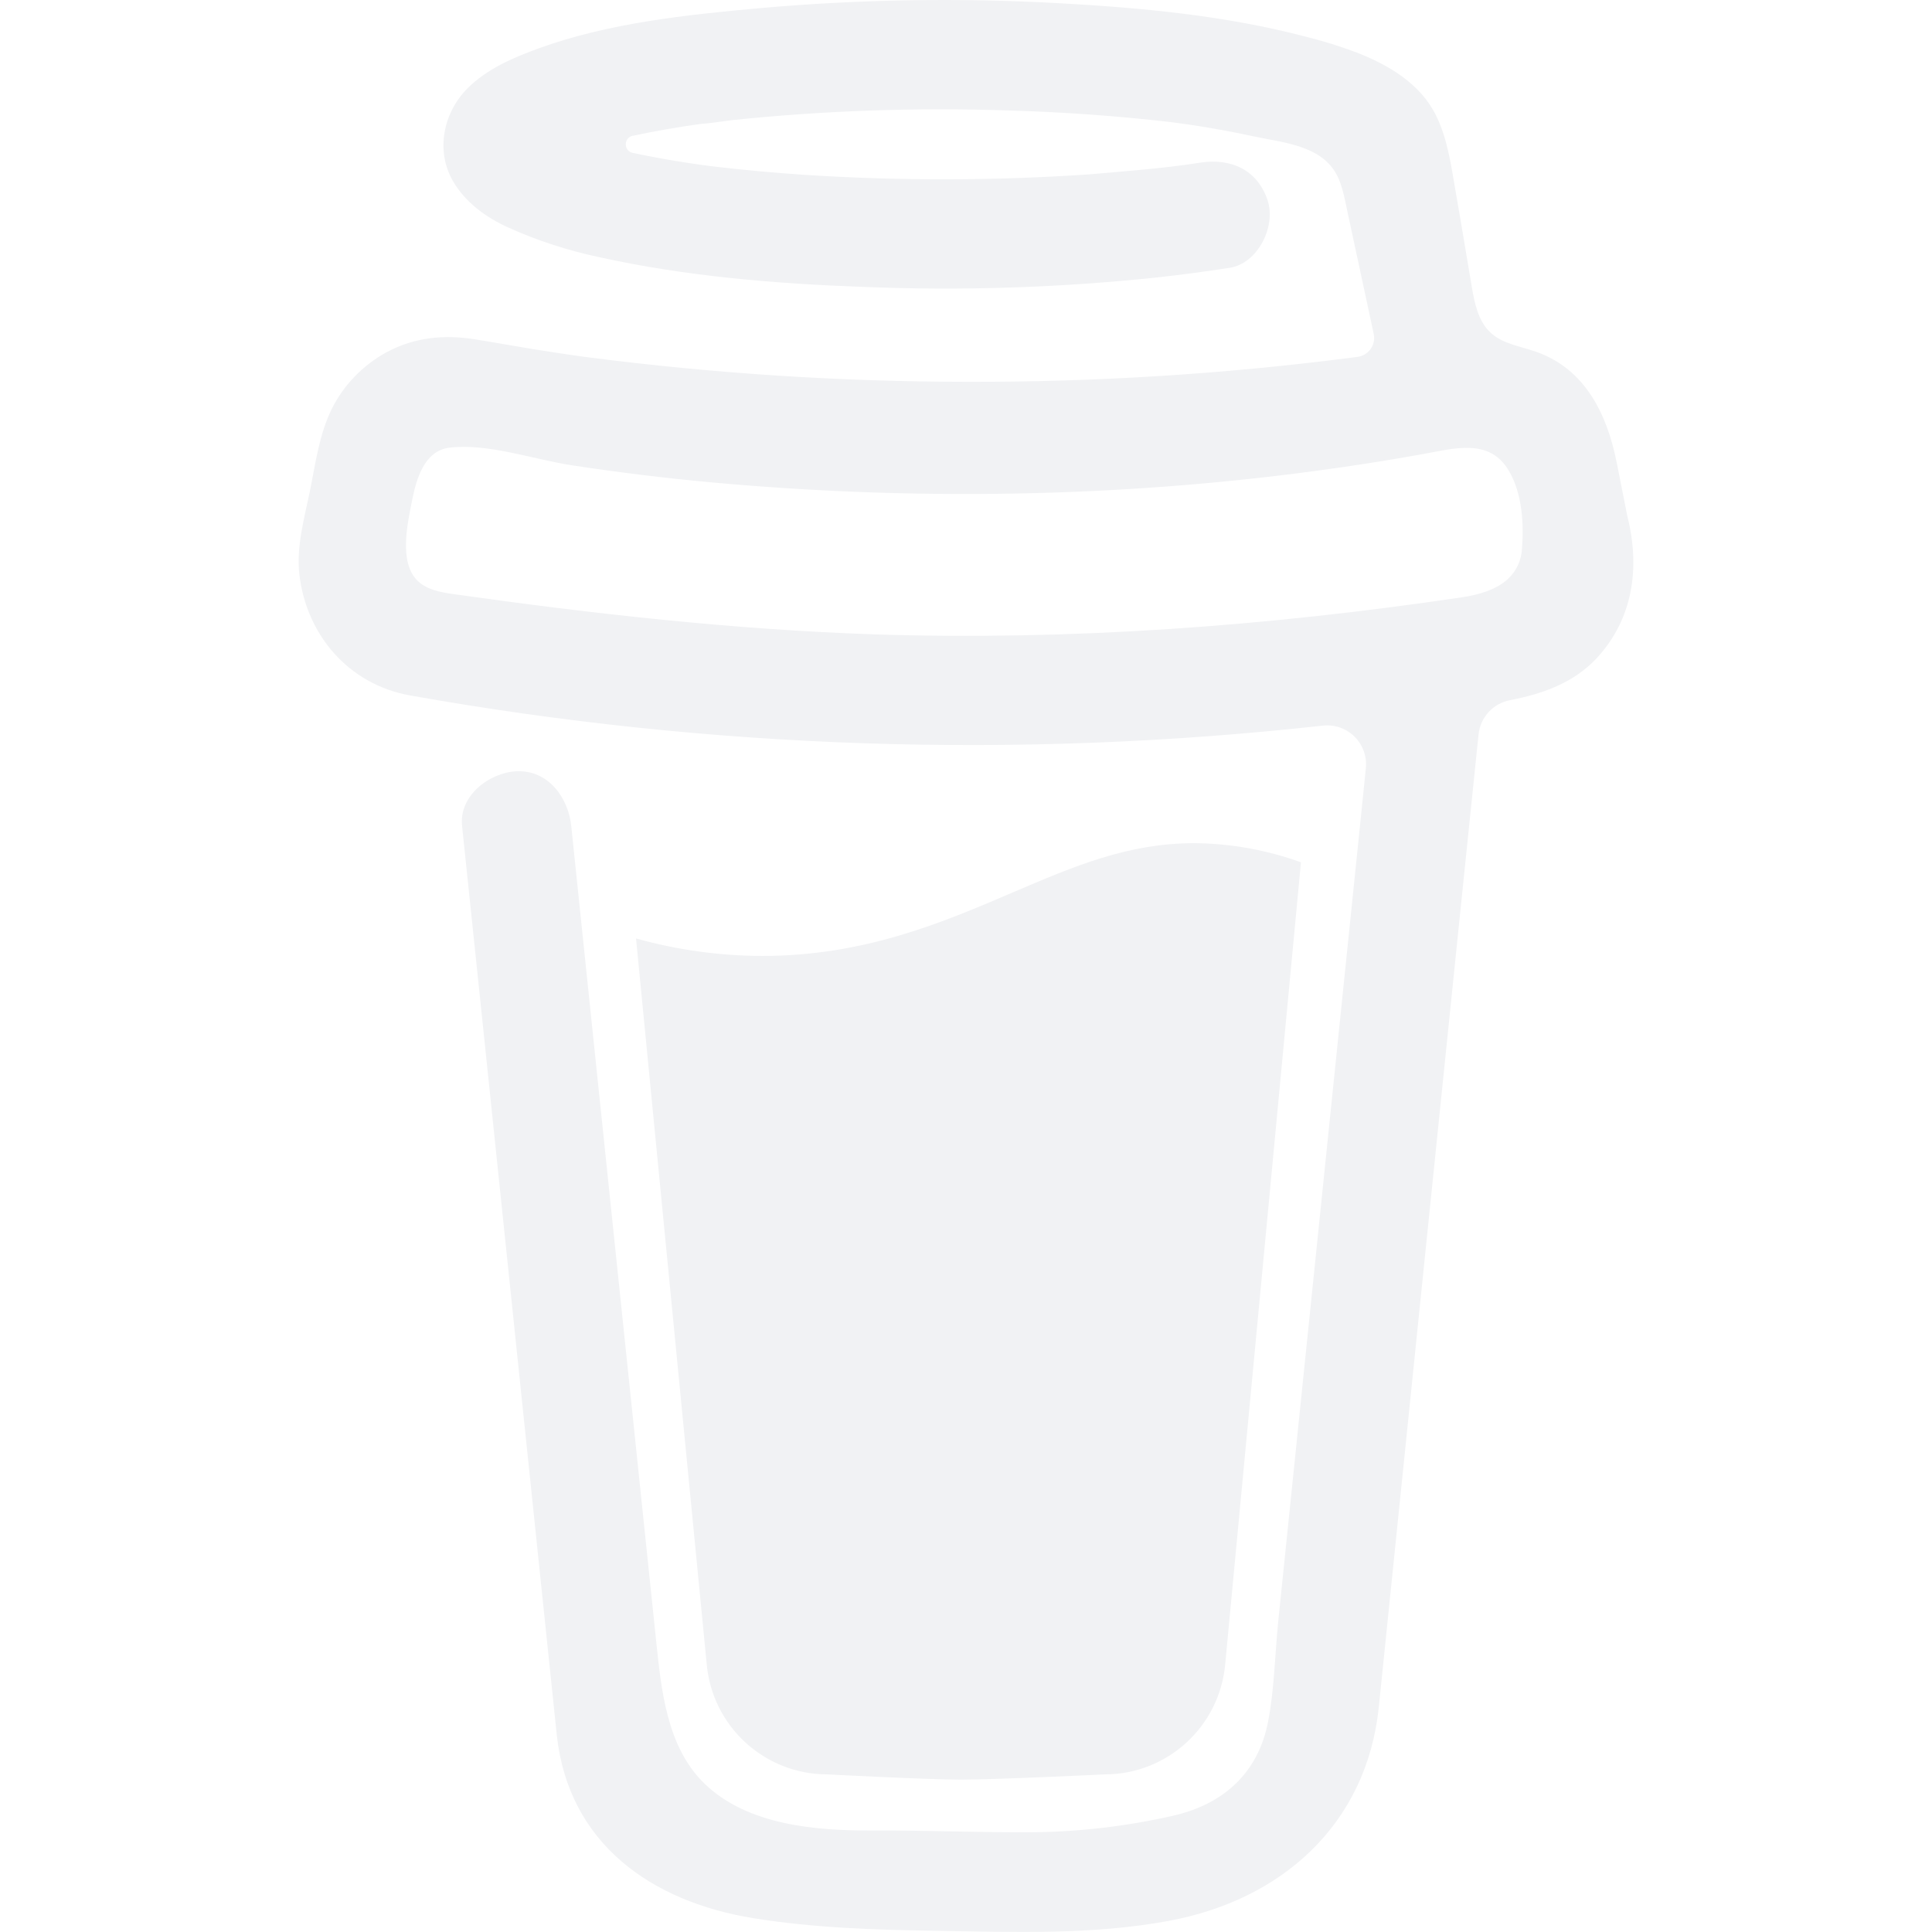
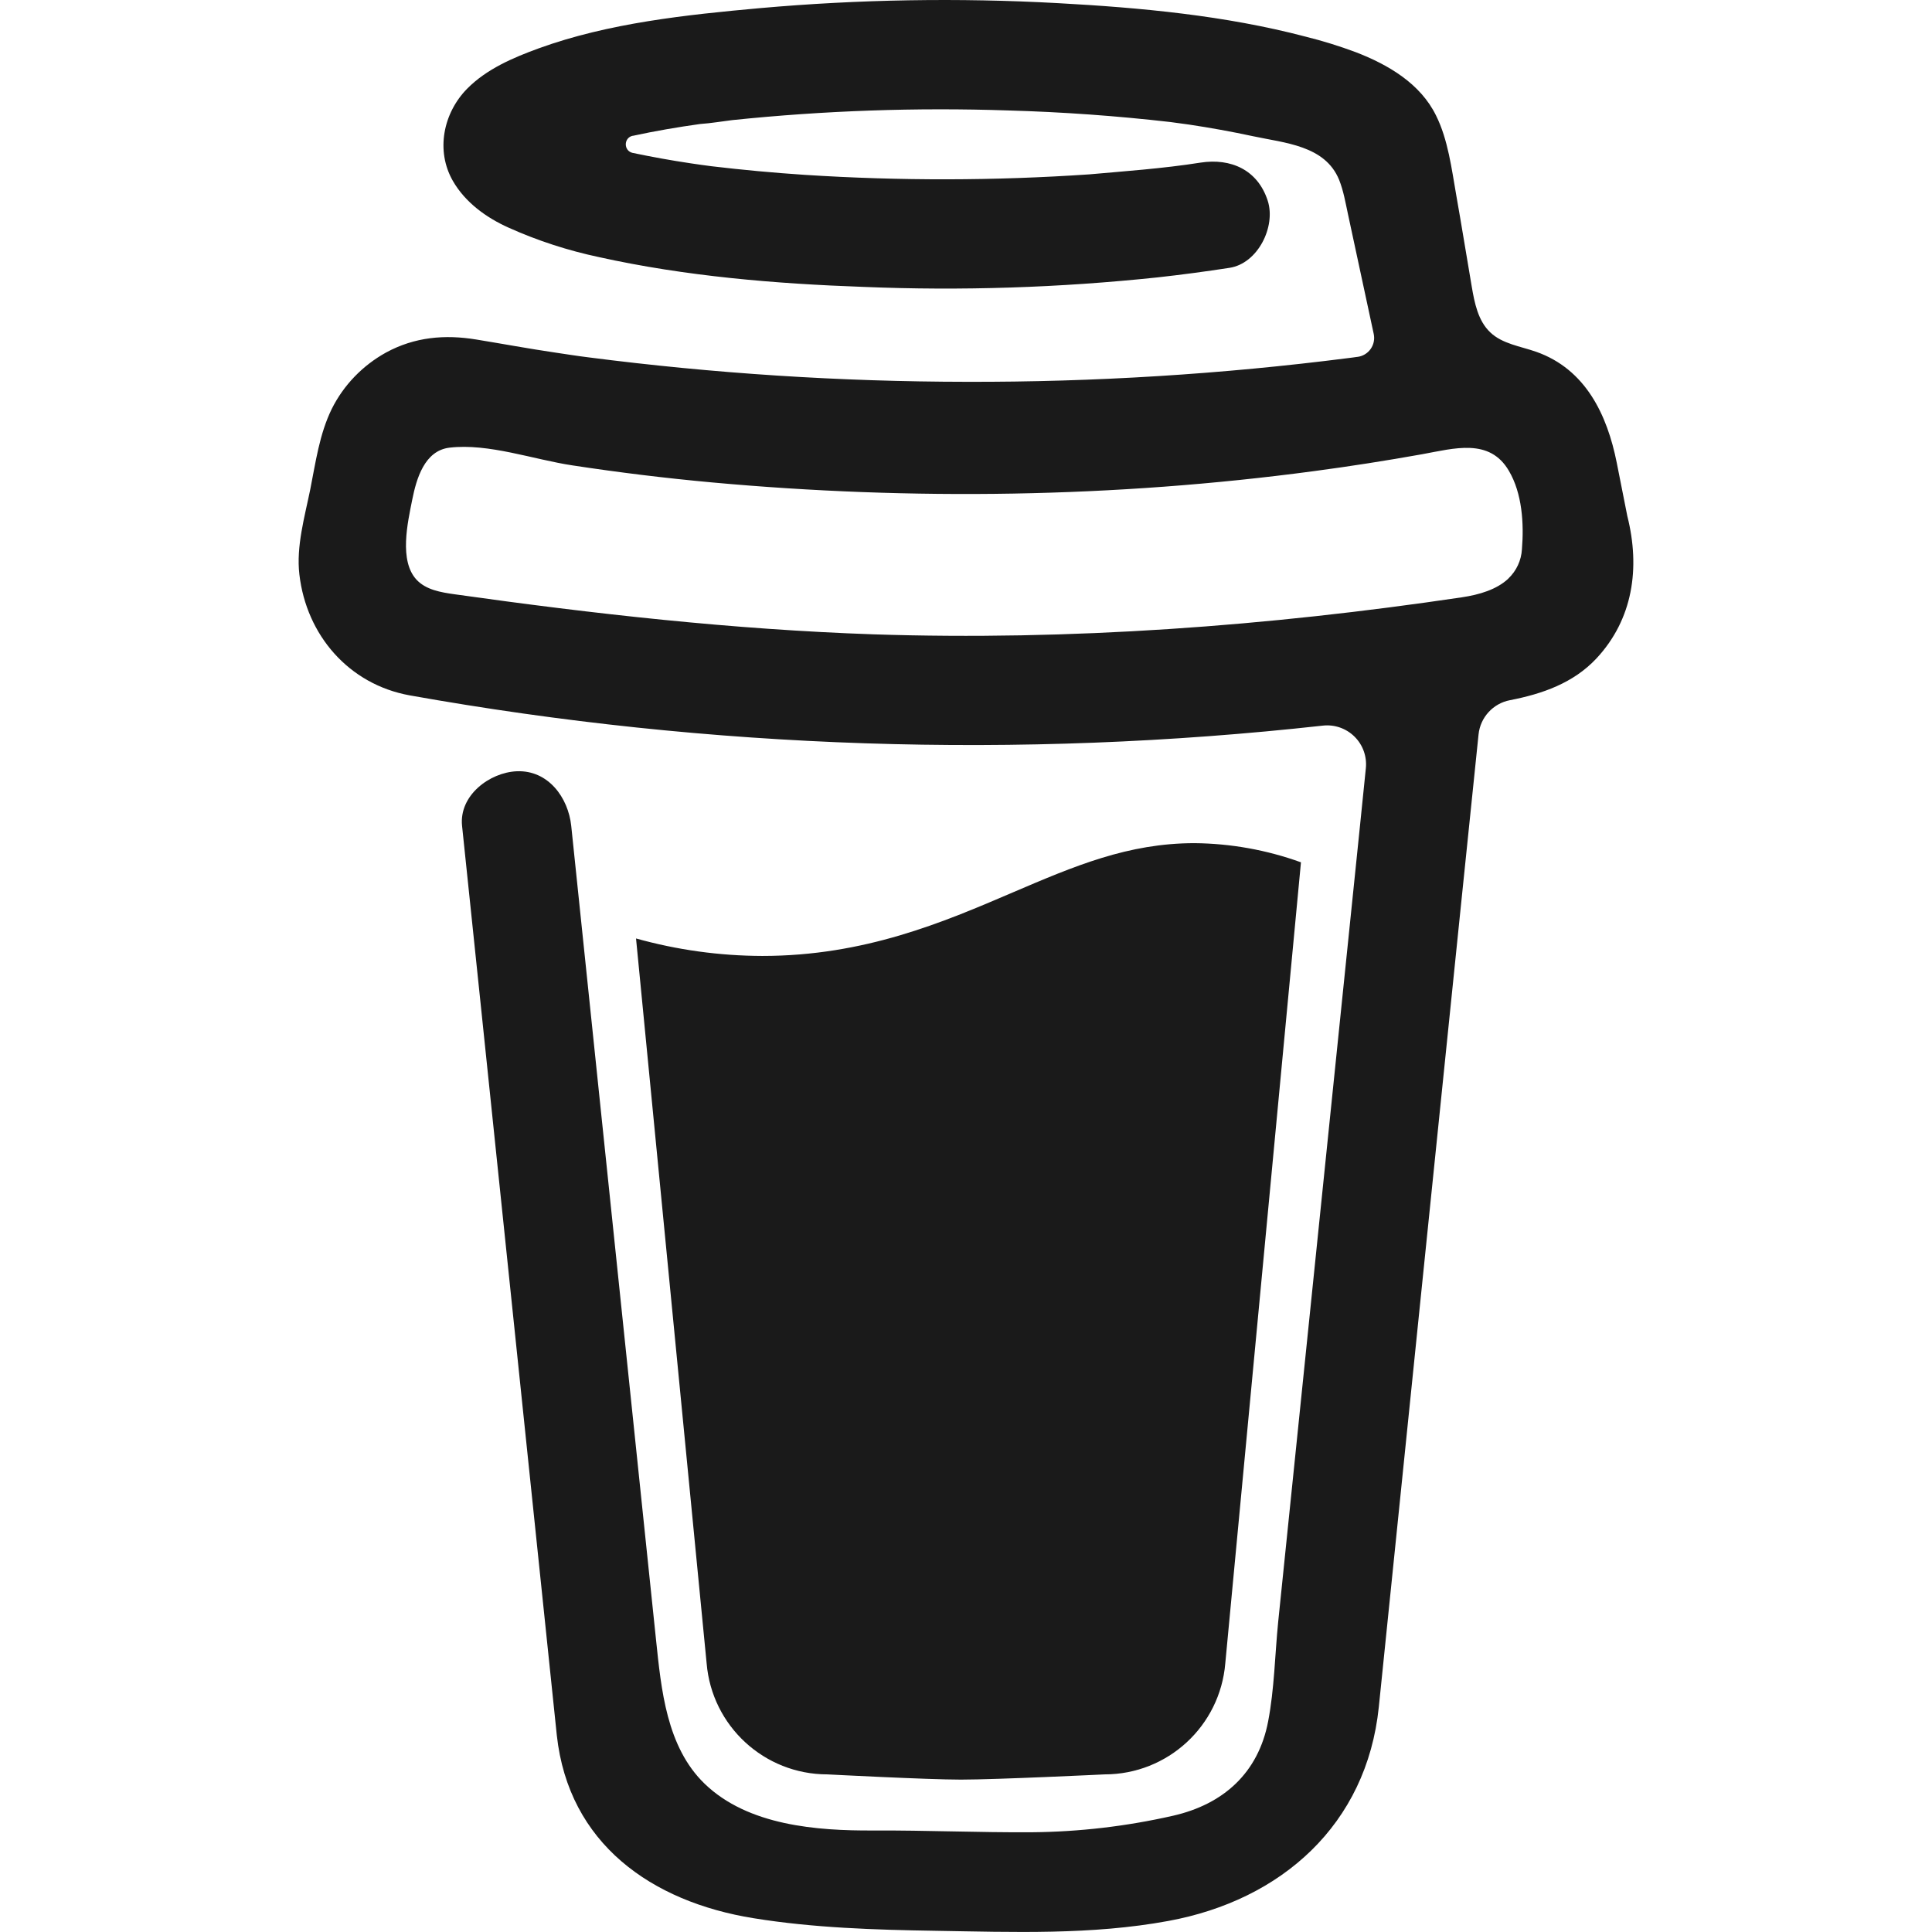
<svg xmlns="http://www.w3.org/2000/svg" style="color: rgb(241, 242, 244); --darkreader-inline-color: #f4dc41;" role="img" viewBox="0 0 24 24" data-darkreader-inline-color="">
-   <path d="M20.216 6.415l-.132-.666c-.119-.598-.388-1.163-1.001-1.379-.197-.069-.42-.098-.57-.241-.152-.143-.196-.366-.231-.572-.065-.378-.125-.756-.192-1.133-.057-.325-.102-.69-.25-.987-.195-.4-.597-.634-.996-.788a5.723 5.723 0 00-.626-.194c-1-.263-2.05-.36-3.077-.416a25.834 25.834 0 00-3.7.062c-.915.083-1.88.184-2.75.5-.318.116-.646.256-.888.501-.297.302-.393.77-.177 1.146.154.267.415.456.692.58.36.162.737.284 1.123.366 1.075.238 2.189.331 3.287.37 1.218.05 2.437.01 3.65-.118.299-.033.598-.073.896-.119.352-.054.578-.513.474-.834-.124-.383-.457-.531-.834-.473-.466.074-.96.108-1.382.146-1.177.08-2.358.082-3.536.006a22.228 22.228 0 01-1.157-.107c-.086-.01-.18-.025-.258-.036-.243-.036-.484-.08-.724-.13-.111-.027-.111-.185 0-.212h.005c.277-.06.557-.108.838-.147h.002c.131-.009.263-.032.394-.048a25.076 25.076 0 013.426-.12c.674.019 1.347.067 2.017.144l.228.031c.267.04.533.088.798.145.392.085.895.113 1.07.542.055.137.08.288.111.431l.319 1.484a.237.237 0 01-.199.284h-.003c-.037.006-.075.01-.112.015a36.704 36.704 0 01-4.743.295 37.059 37.059 0 01-4.699-.304c-.14-.017-.293-.042-.417-.06-.326-.048-.649-.108-.973-.161-.393-.065-.768-.032-1.123.161-.29.16-.527.404-.675.701-.154.316-.199.66-.267 1-.069.34-.176.707-.135 1.056.087.753.613 1.365 1.37 1.502a39.69 39.69 0 0011.343.376.483.483 0 01.535.53l-.071.697-1.018 9.907c-.041.41-.047.832-.125 1.237-.122.637-.553 1.028-1.182 1.171-.577.131-1.165.2-1.756.205-.656.004-1.31-.025-1.966-.022-.699.004-1.556-.06-2.095-.58-.475-.458-.54-1.174-.605-1.793l-.731-7.013-.322-3.094c-.037-.351-.286-.695-.678-.678-.336.015-.718.3-.678.679l.228 2.185.949 9.112c.147 1.344 1.174 2.068 2.446 2.272.742.12 1.503.144 2.257.156.966.016 1.942.053 2.892-.122 1.408-.258 2.465-1.198 2.616-2.657.34-3.332.683-6.663 1.024-9.995l.215-2.087a.484.484 0 01.39-.426c.402-.078.787-.212 1.074-.518.455-.488.546-1.124.385-1.766zm-1.478.772c-.145.137-.363.201-.578.233-2.416.359-4.866.54-7.308.46-1.748-.06-3.477-.254-5.207-.498-.17-.024-.353-.055-.47-.18-.22-.236-.111-.71-.054-.995.052-.26.152-.609.463-.646.484-.057 1.046.148 1.526.22.577.088 1.156.159 1.737.212 2.48.226 5.002.19 7.472-.14.45-.06.899-.13 1.345-.21.399-.072.84-.206 1.08.206.166.281.188.657.162.974a.544.544 0 01-.169.364zm-6.159 3.9c-.862.37-1.84.788-3.109.788a5.884 5.884 0 01-1.569-.217l.877 9.004c.065.78.717 1.38 1.5 1.38 0 0 1.243.065 1.658.065.447 0 1.786-.065 1.786-.065.783 0 1.434-.6 1.499-1.38l.94-9.95a3.996 3.996 0 00-1.322-.238c-.826 0-1.491.284-2.26.613z" fill="#f1f2f4" data-darkreader-inline-fill="" style="--darkreader-inline-fill: #f4dc41;">
+   <path d="M20.216 6.415l-.132-.666c-.119-.598-.388-1.163-1.001-1.379-.197-.069-.42-.098-.57-.241-.152-.143-.196-.366-.231-.572-.065-.378-.125-.756-.192-1.133-.057-.325-.102-.69-.25-.987-.195-.4-.597-.634-.996-.788a5.723 5.723 0 00-.626-.194c-1-.263-2.05-.36-3.077-.416a25.834 25.834 0 00-3.7.062c-.915.083-1.88.184-2.75.5-.318.116-.646.256-.888.501-.297.302-.393.77-.177 1.146.154.267.415.456.692.58.36.162.737.284 1.123.366 1.075.238 2.189.331 3.287.37 1.218.05 2.437.01 3.65-.118.299-.033.598-.073.896-.119.352-.054.578-.513.474-.834-.124-.383-.457-.531-.834-.473-.466.074-.96.108-1.382.146-1.177.08-2.358.082-3.536.006a22.228 22.228 0 01-1.157-.107c-.086-.01-.18-.025-.258-.036-.243-.036-.484-.08-.724-.13-.111-.027-.111-.185 0-.212h.005c.277-.06.557-.108.838-.147h.002c.131-.009.263-.032.394-.048a25.076 25.076 0 013.426-.12c.674.019 1.347.067 2.017.144l.228.031c.267.04.533.088.798.145.392.085.895.113 1.07.542.055.137.08.288.111.431l.319 1.484a.237.237 0 01-.199.284h-.003c-.037.006-.075.01-.112.015a36.704 36.704 0 01-4.743.295 37.059 37.059 0 01-4.699-.304c-.14-.017-.293-.042-.417-.06-.326-.048-.649-.108-.973-.161-.393-.065-.768-.032-1.123.161-.29.16-.527.404-.675.701-.154.316-.199.66-.267 1-.069.34-.176.707-.135 1.056.087.753.613 1.365 1.37 1.502a39.69 39.69 0 0011.343.376.483.483 0 01.535.53l-.071.697-1.018 9.907c-.041.41-.047.832-.125 1.237-.122.637-.553 1.028-1.182 1.171-.577.131-1.165.2-1.756.205-.656.004-1.31-.025-1.966-.022-.699.004-1.556-.06-2.095-.58-.475-.458-.54-1.174-.605-1.793l-.731-7.013-.322-3.094c-.037-.351-.286-.695-.678-.678-.336.015-.718.3-.678.679l.228 2.185.949 9.112c.147 1.344 1.174 2.068 2.446 2.272.742.12 1.503.144 2.257.156.966.016 1.942.053 2.892-.122 1.408-.258 2.465-1.198 2.616-2.657.34-3.332.683-6.663 1.024-9.995l.215-2.087a.484.484 0 01.39-.426c.402-.078.787-.212 1.074-.518.455-.488.546-1.124.385-1.766zm-1.478.772c-.145.137-.363.201-.578.233-2.416.359-4.866.54-7.308.46-1.748-.06-3.477-.254-5.207-.498-.17-.024-.353-.055-.47-.18-.22-.236-.111-.71-.054-.995.052-.26.152-.609.463-.646.484-.057 1.046.148 1.526.22.577.088 1.156.159 1.737.212 2.48.226 5.002.19 7.472-.14.45-.06.899-.13 1.345-.21.399-.072.84-.206 1.08.206.166.281.188.657.162.974a.544.544 0 01-.169.364zm-6.159 3.9c-.862.37-1.84.788-3.109.788a5.884 5.884 0 01-1.569-.217l.877 9.004c.065.78.717 1.38 1.5 1.38 0 0 1.243.065 1.658.065.447 0 1.786-.065 1.786-.065.783 0 1.434-.6 1.499-1.38l.94-9.95a3.996 3.996 0 00-1.322-.238c-.826 0-1.491.284-2.26.613z" fill="#1A1A1A" data-darkreader-inline-fill="" style="--darkreader-inline-fill: #f4dc41;">
        </path>
</svg>
